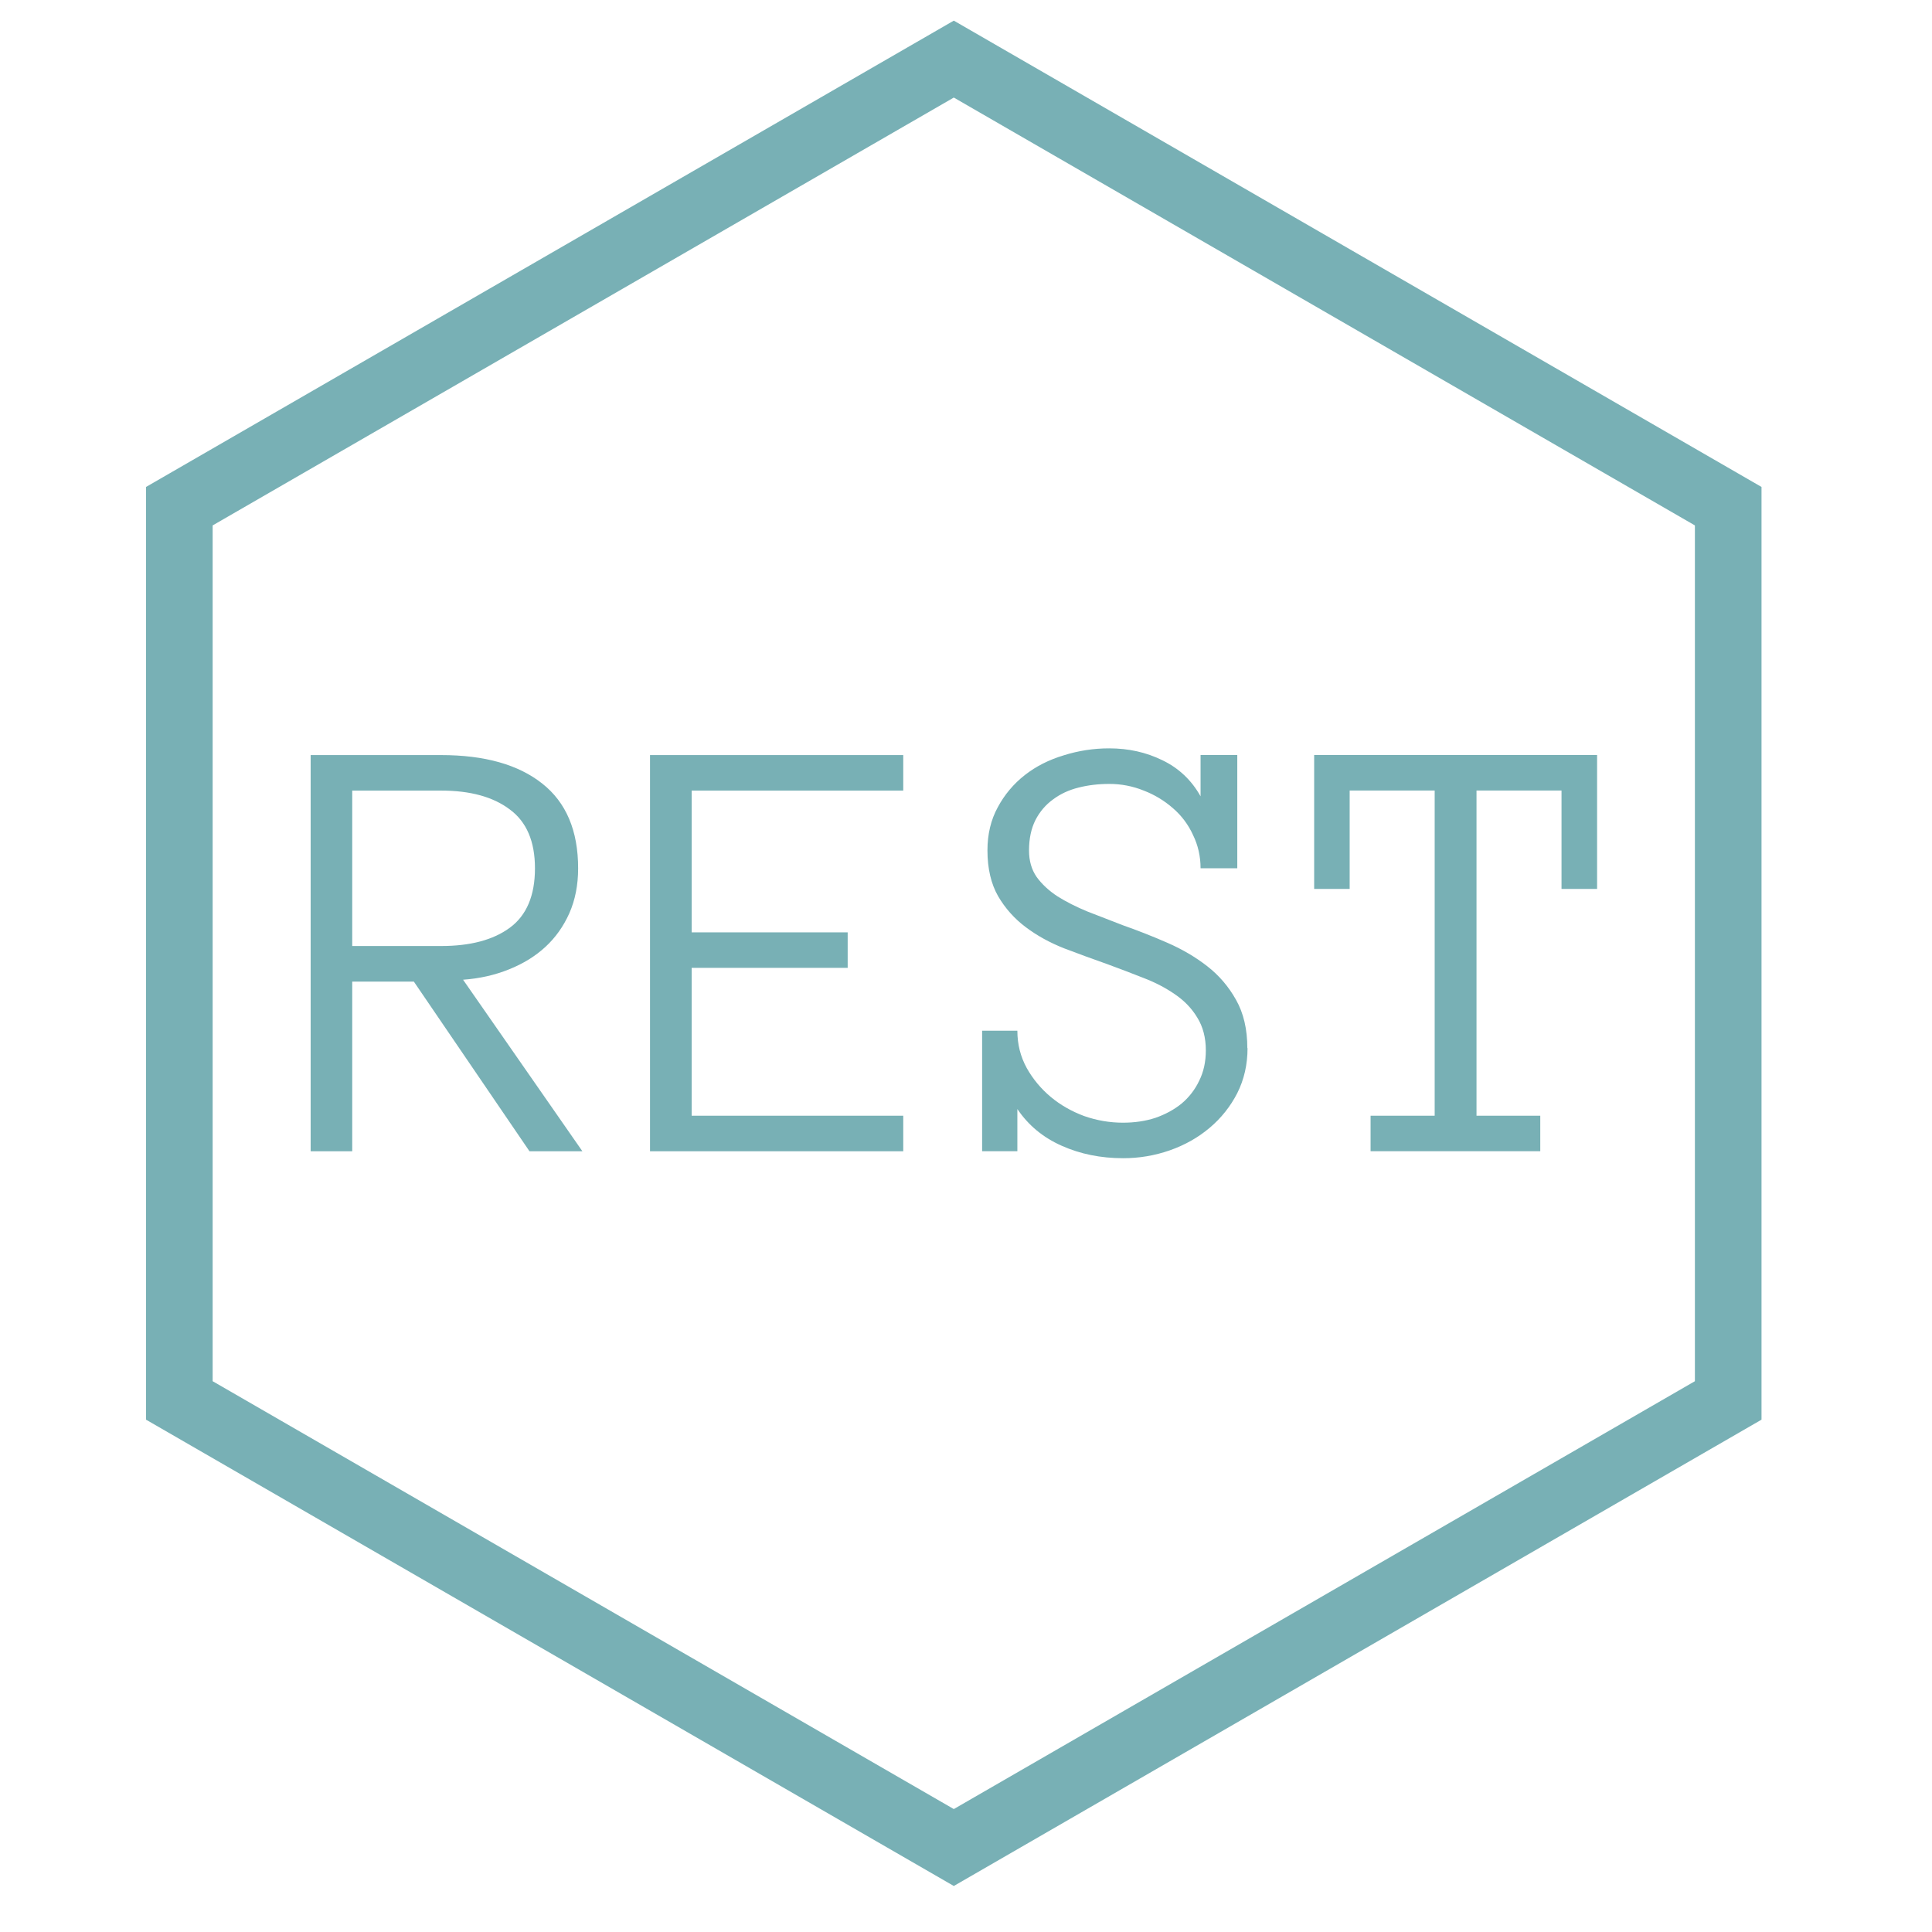
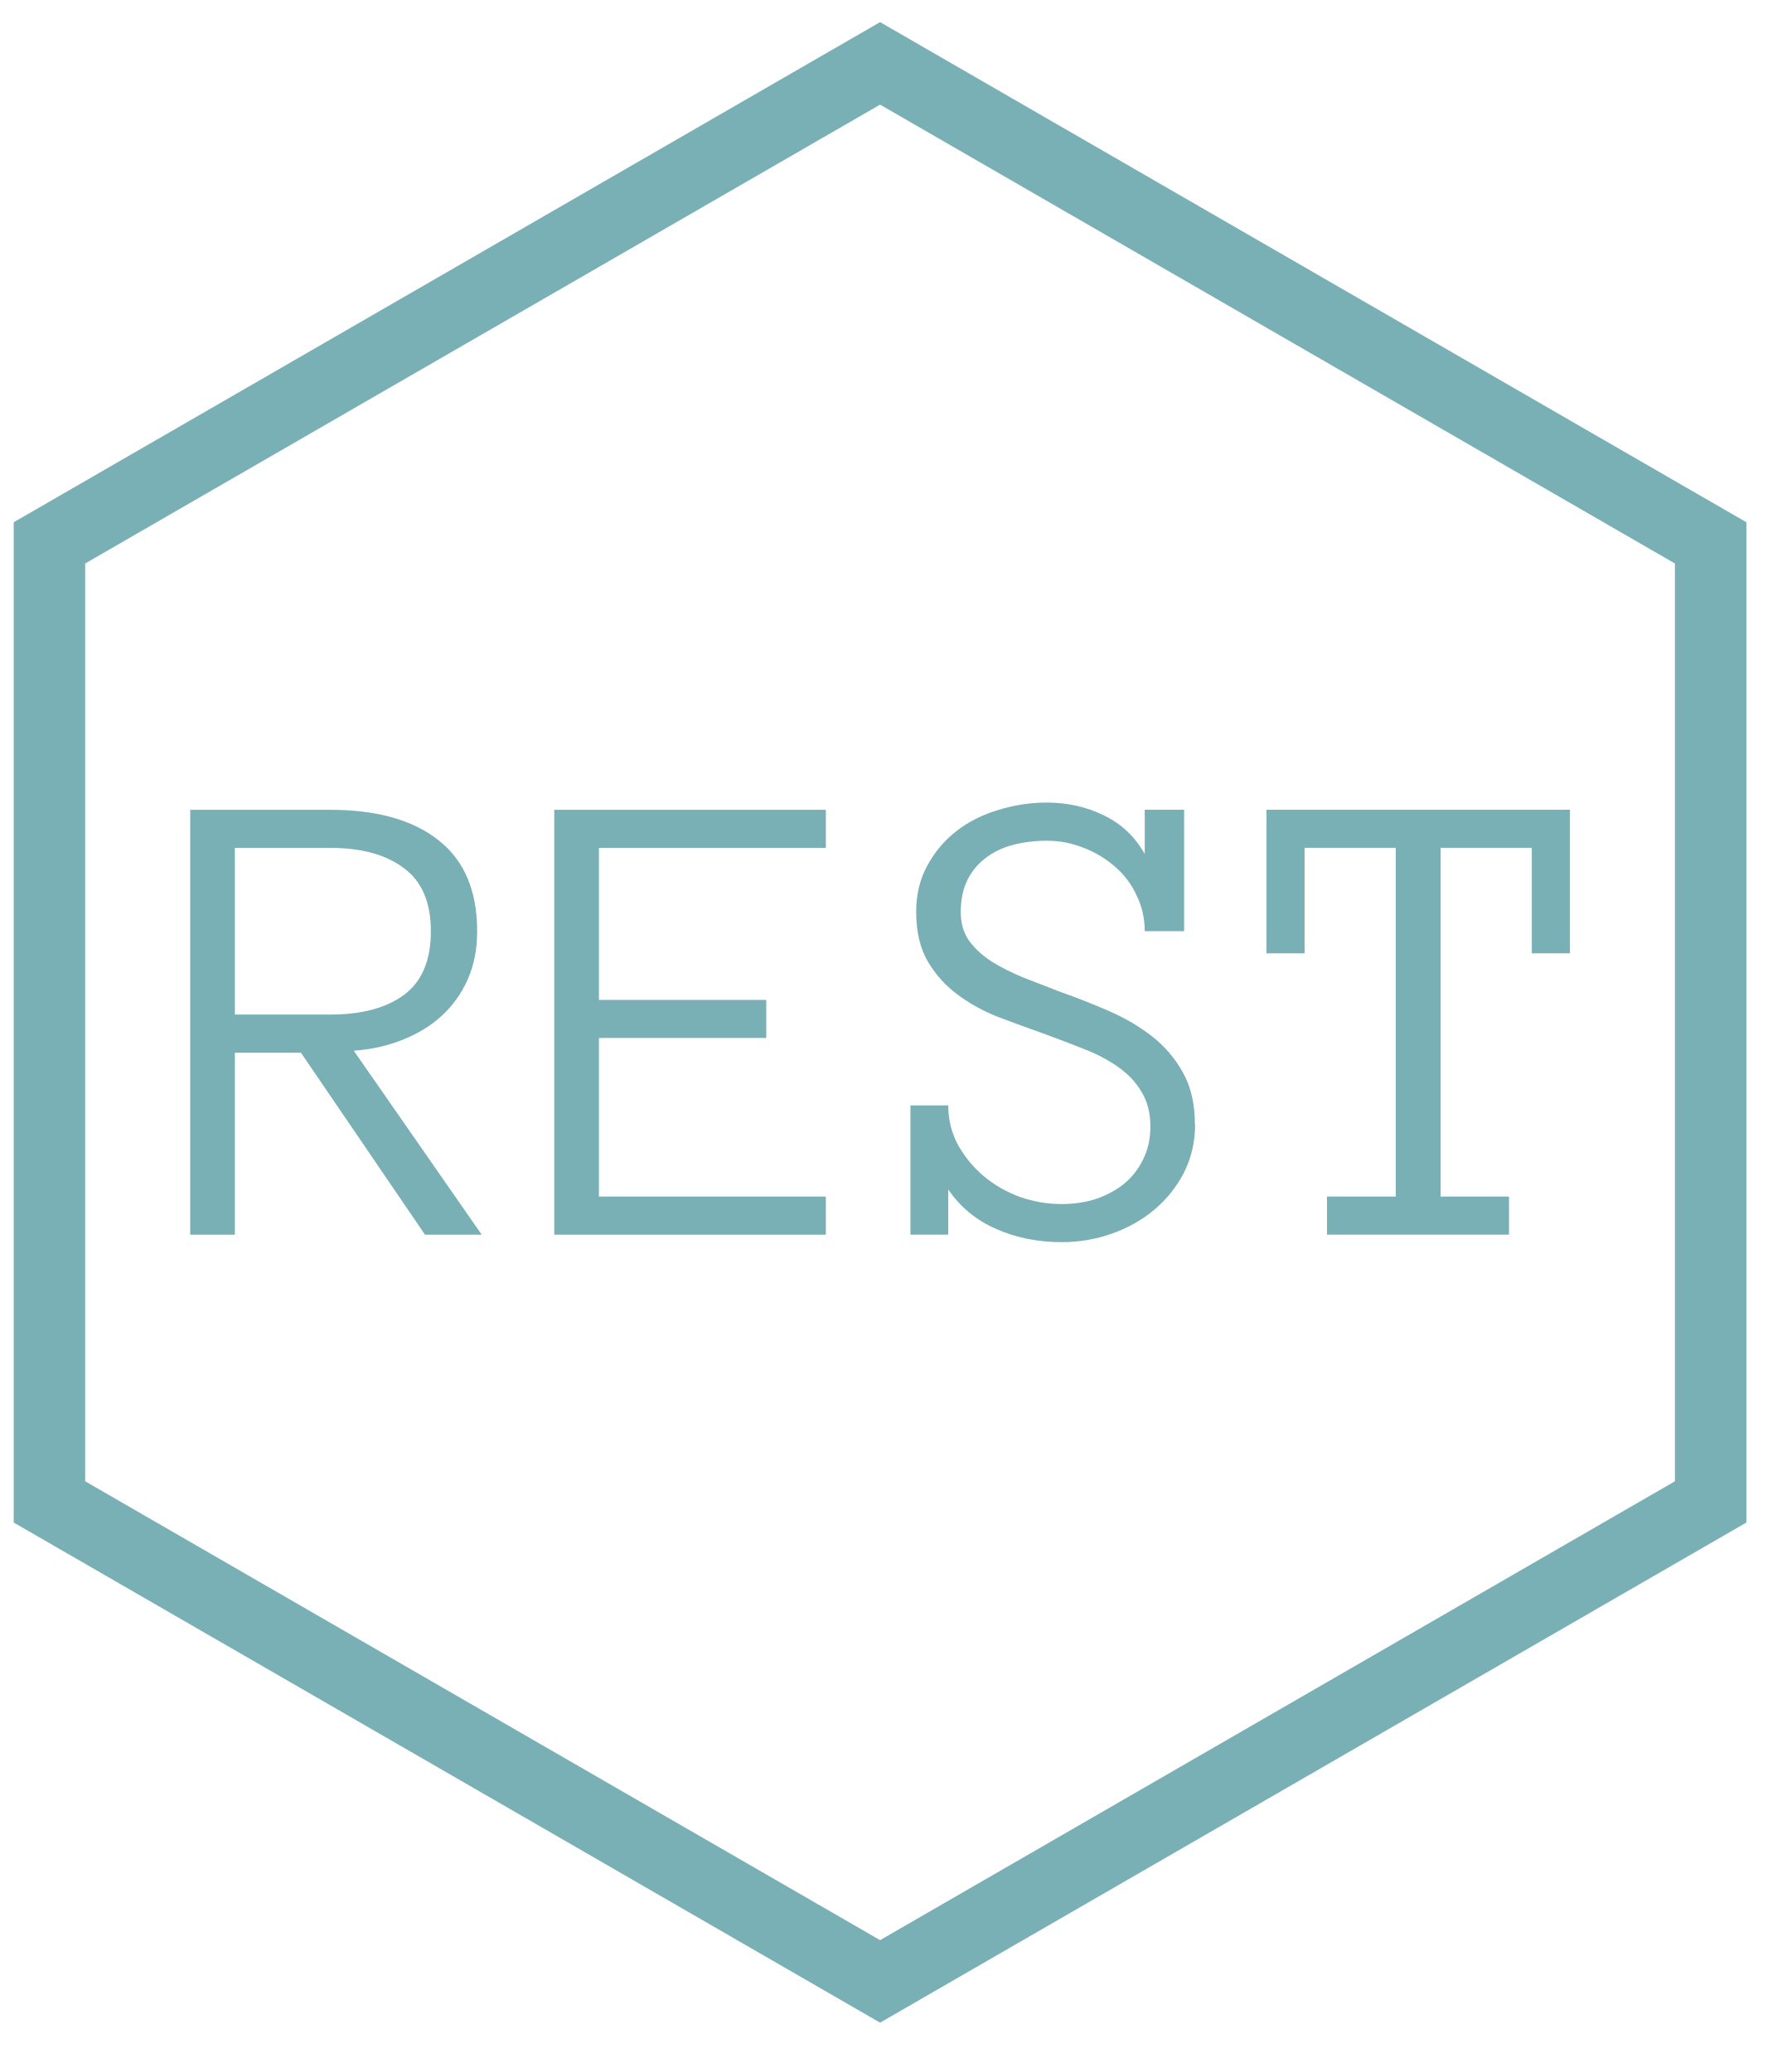
- <svg xmlns="http://www.w3.org/2000/svg" fill="none" viewBox="0 0 29 29">
-   <defs />
-   <path stroke="#78B0B5" d="M2.692 7.598L14.317.887 25.941 7.598v13.423L14.317 27.732 2.692 21.021V7.598z" />
-   <path fill="#78B0B5" d="M8.741 17.281h-.793l-1.736-2.547h-.925v2.547h-.624v-5.947H6.622c.653 0 1.159.143 1.518.428.358.283.538.706.538 1.272 0 .249-.044.474-.132.674-.088.197-.208.366-.36.506-.152.14-.334.252-.547.337-.21.085-.439.137-.688.155l1.791 2.575zm-.711-4.247c0-.404-.126-.699-.378-.884-.249-.188-.592-.283-1.03-.283H5.287V14.2H6.622c.438 0 .781-.091 1.03-.274.252-.185.378-.483.378-.893zM13.558 17.281H9.757v-5.947h3.801v.533h-3.176v2.128h2.342v.533h-2.342v2.219h3.176v.533zM18.726 15.731c0 .249-.052.475-.155.679a1.677 1.677 0 01-.415.52c-.173.146-.372.258-.597.337a2.102 2.102 0 01-.702.118c-.334 0-.641-.062-.921-.187-.28-.124-.501-.308-.665-.551v.633h-.529v-1.809h.529c0 .204.047.39.141.561a1.548 1.548 0 00.36.433c.146.122.313.217.501.287.191.067.386.1.583.1.176 0 .339-.024.488-.073.149-.052.28-.123.392-.214a1.006 1.006 0 00.264-.342c.067-.134.1-.286.1-.456 0-.191-.043-.355-.128-.492-.082-.137-.194-.254-.337-.351-.14-.097-.298-.179-.474-.246a21.781 21.781 0 00-.538-.205 28.099 28.099 0 01-.647-.237c-.216-.085-.409-.191-.579-.319a1.558 1.558 0 01-.415-.465c-.106-.185-.16-.415-.16-.688 0-.243.052-.459.155-.647a1.524 1.524 0 01.406-.483c.167-.131.361-.229.583-.296a2.261 2.261 0 01.684-.105c.289 0 .554.059.797.178.246.118.438.299.574.542v-.62h.551v1.7h-.551c0-.179-.038-.346-.114-.501a1.163 1.163 0 00-.301-.401 1.451 1.451 0 00-.438-.264 1.364 1.364 0 00-.519-.1c-.161 0-.315.018-.46.055-.146.036-.273.096-.383.178-.109.079-.198.182-.264.31-.064.128-.096.28-.096.456 0 .155.038.287.114.397.079.109.184.207.314.292.131.082.281.158.451.228.173.067.349.135.529.205.225.079.448.167.67.264.222.097.421.214.597.351.176.137.321.305.433.506.112.198.169.439.169.725zM23.972 13.343h-.533v-1.477h-1.276v4.881h.957v.533h-2.547v-.533h.962v-4.881h-1.276v1.477h-.533v-2.01h4.247v2.01z" />
+ <svg xmlns="http://www.w3.org/2000/svg" fill="none" viewBox="0 0 25 29">
+   <path stroke="#78B0B5" d="M.692 7.598 12.317.887 23.941 7.598v13.423L12.317 27.732.692 21.021V7.598Z" />
+   <path fill="#78B0B5" d="M6.741 17.281h-.793l-1.736-2.547h-.925v2.547H2.662v-5.947h1.96c.653 0 1.159.143 1.518.428.358.283.538.706.538 1.272 0 .249-.044.474-.132.674-.088.197-.208.366-.36.506-.152.14-.334.252-.547.337-.21.085-.439.137-.688.155l1.791 2.575Zm-.711-4.247c0-.404-.126-.699-.378-.884-.249-.188-.592-.283-1.03-.283h-1.335V14.2h1.335c.438 0 .781-.091 1.03-.274.252-.185.378-.483.378-.893Zm5.528 4.247H7.757v-5.947h3.801v.533H8.382v2.128h2.342v.533H8.382v2.219h3.176v.533Zm5.168-1.55c0 .249-.052.475-.155.679a1.678 1.678 0 0 1-.415.52c-.173.146-.372.258-.597.337a2.104 2.104 0 0 1-.702.118c-.334 0-.641-.062-.921-.187-.28-.124-.501-.308-.665-.551v.633h-.529v-1.809h.529c0 .204.047.39.141.561a1.55 1.55 0 0 0 .36.433c.146.122.313.217.501.287.191.067.386.1.583.1.176 0 .339-.024.488-.073.149-.052.28-.123.392-.214a1.007 1.007 0 0 0 .264-.342c.067-.134.1-.286.1-.456 0-.191-.043-.355-.128-.492-.082-.137-.194-.254-.337-.351-.14-.097-.298-.179-.474-.246a21.394 21.394 0 0 0-.538-.205 28.418 28.418 0 0 1-.647-.237c-.216-.085-.409-.191-.579-.319a1.559 1.559 0 0 1-.415-.465c-.106-.185-.16-.415-.16-.688 0-.243.052-.459.155-.647.1-.188.238-.352.406-.483.167-.131.361-.229.583-.296a2.259 2.259 0 0 1 .684-.105c.289 0 .554.059.797.178.246.118.438.299.574.542v-.62h.551v1.7h-.551c0-.179-.038-.346-.114-.501a1.161 1.161 0 0 0-.301-.401 1.45 1.45 0 0 0-.438-.264 1.362 1.362 0 0 0-.519-.1c-.161 0-.315.018-.46.055-.146.036-.273.096-.383.178-.109.079-.198.182-.264.31-.064.128-.096.28-.096.456 0 .155.038.287.114.397.079.109.184.207.314.292.131.082.281.158.451.228.173.067.349.135.529.205.225.079.448.167.67.264.222.097.421.214.597.351.176.137.321.305.433.506.112.198.169.439.169.725Zm5.245-2.388h-.533v-1.477h-1.276v4.881h.957v.533h-2.547v-.533h.962v-4.881h-1.276v1.477h-.533v-2.01h4.247v2.01Z" />
</svg>
